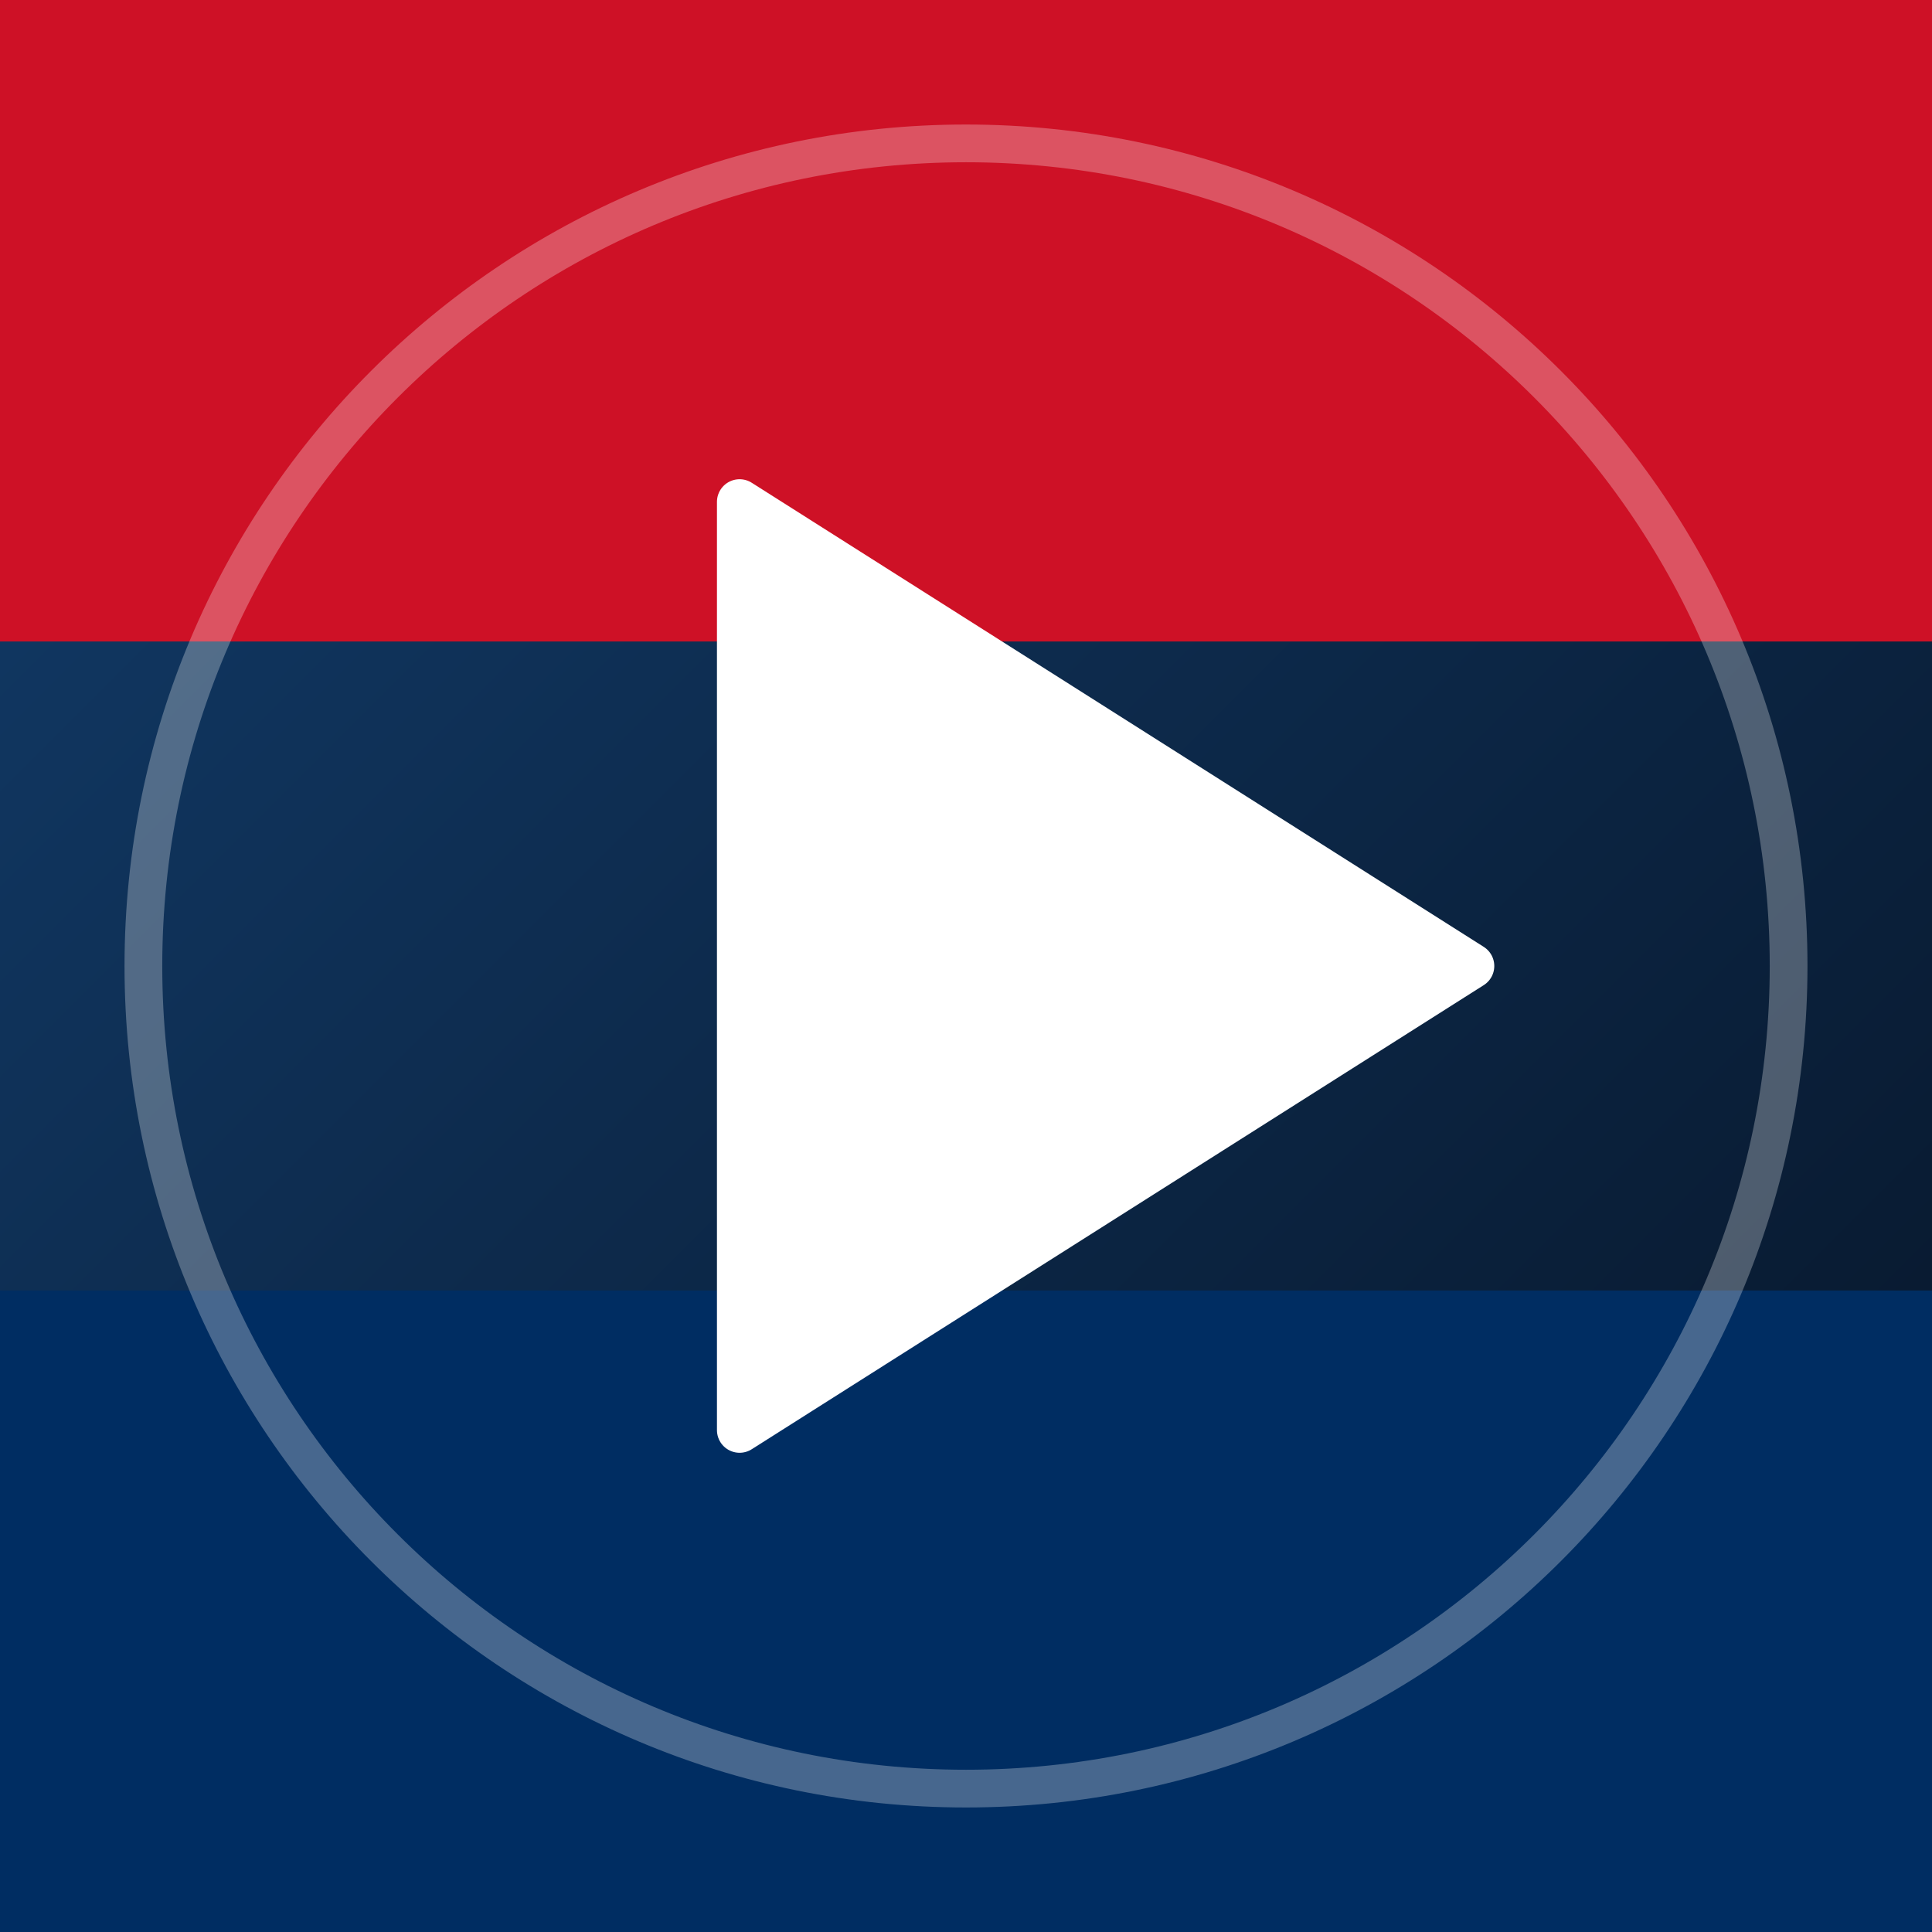
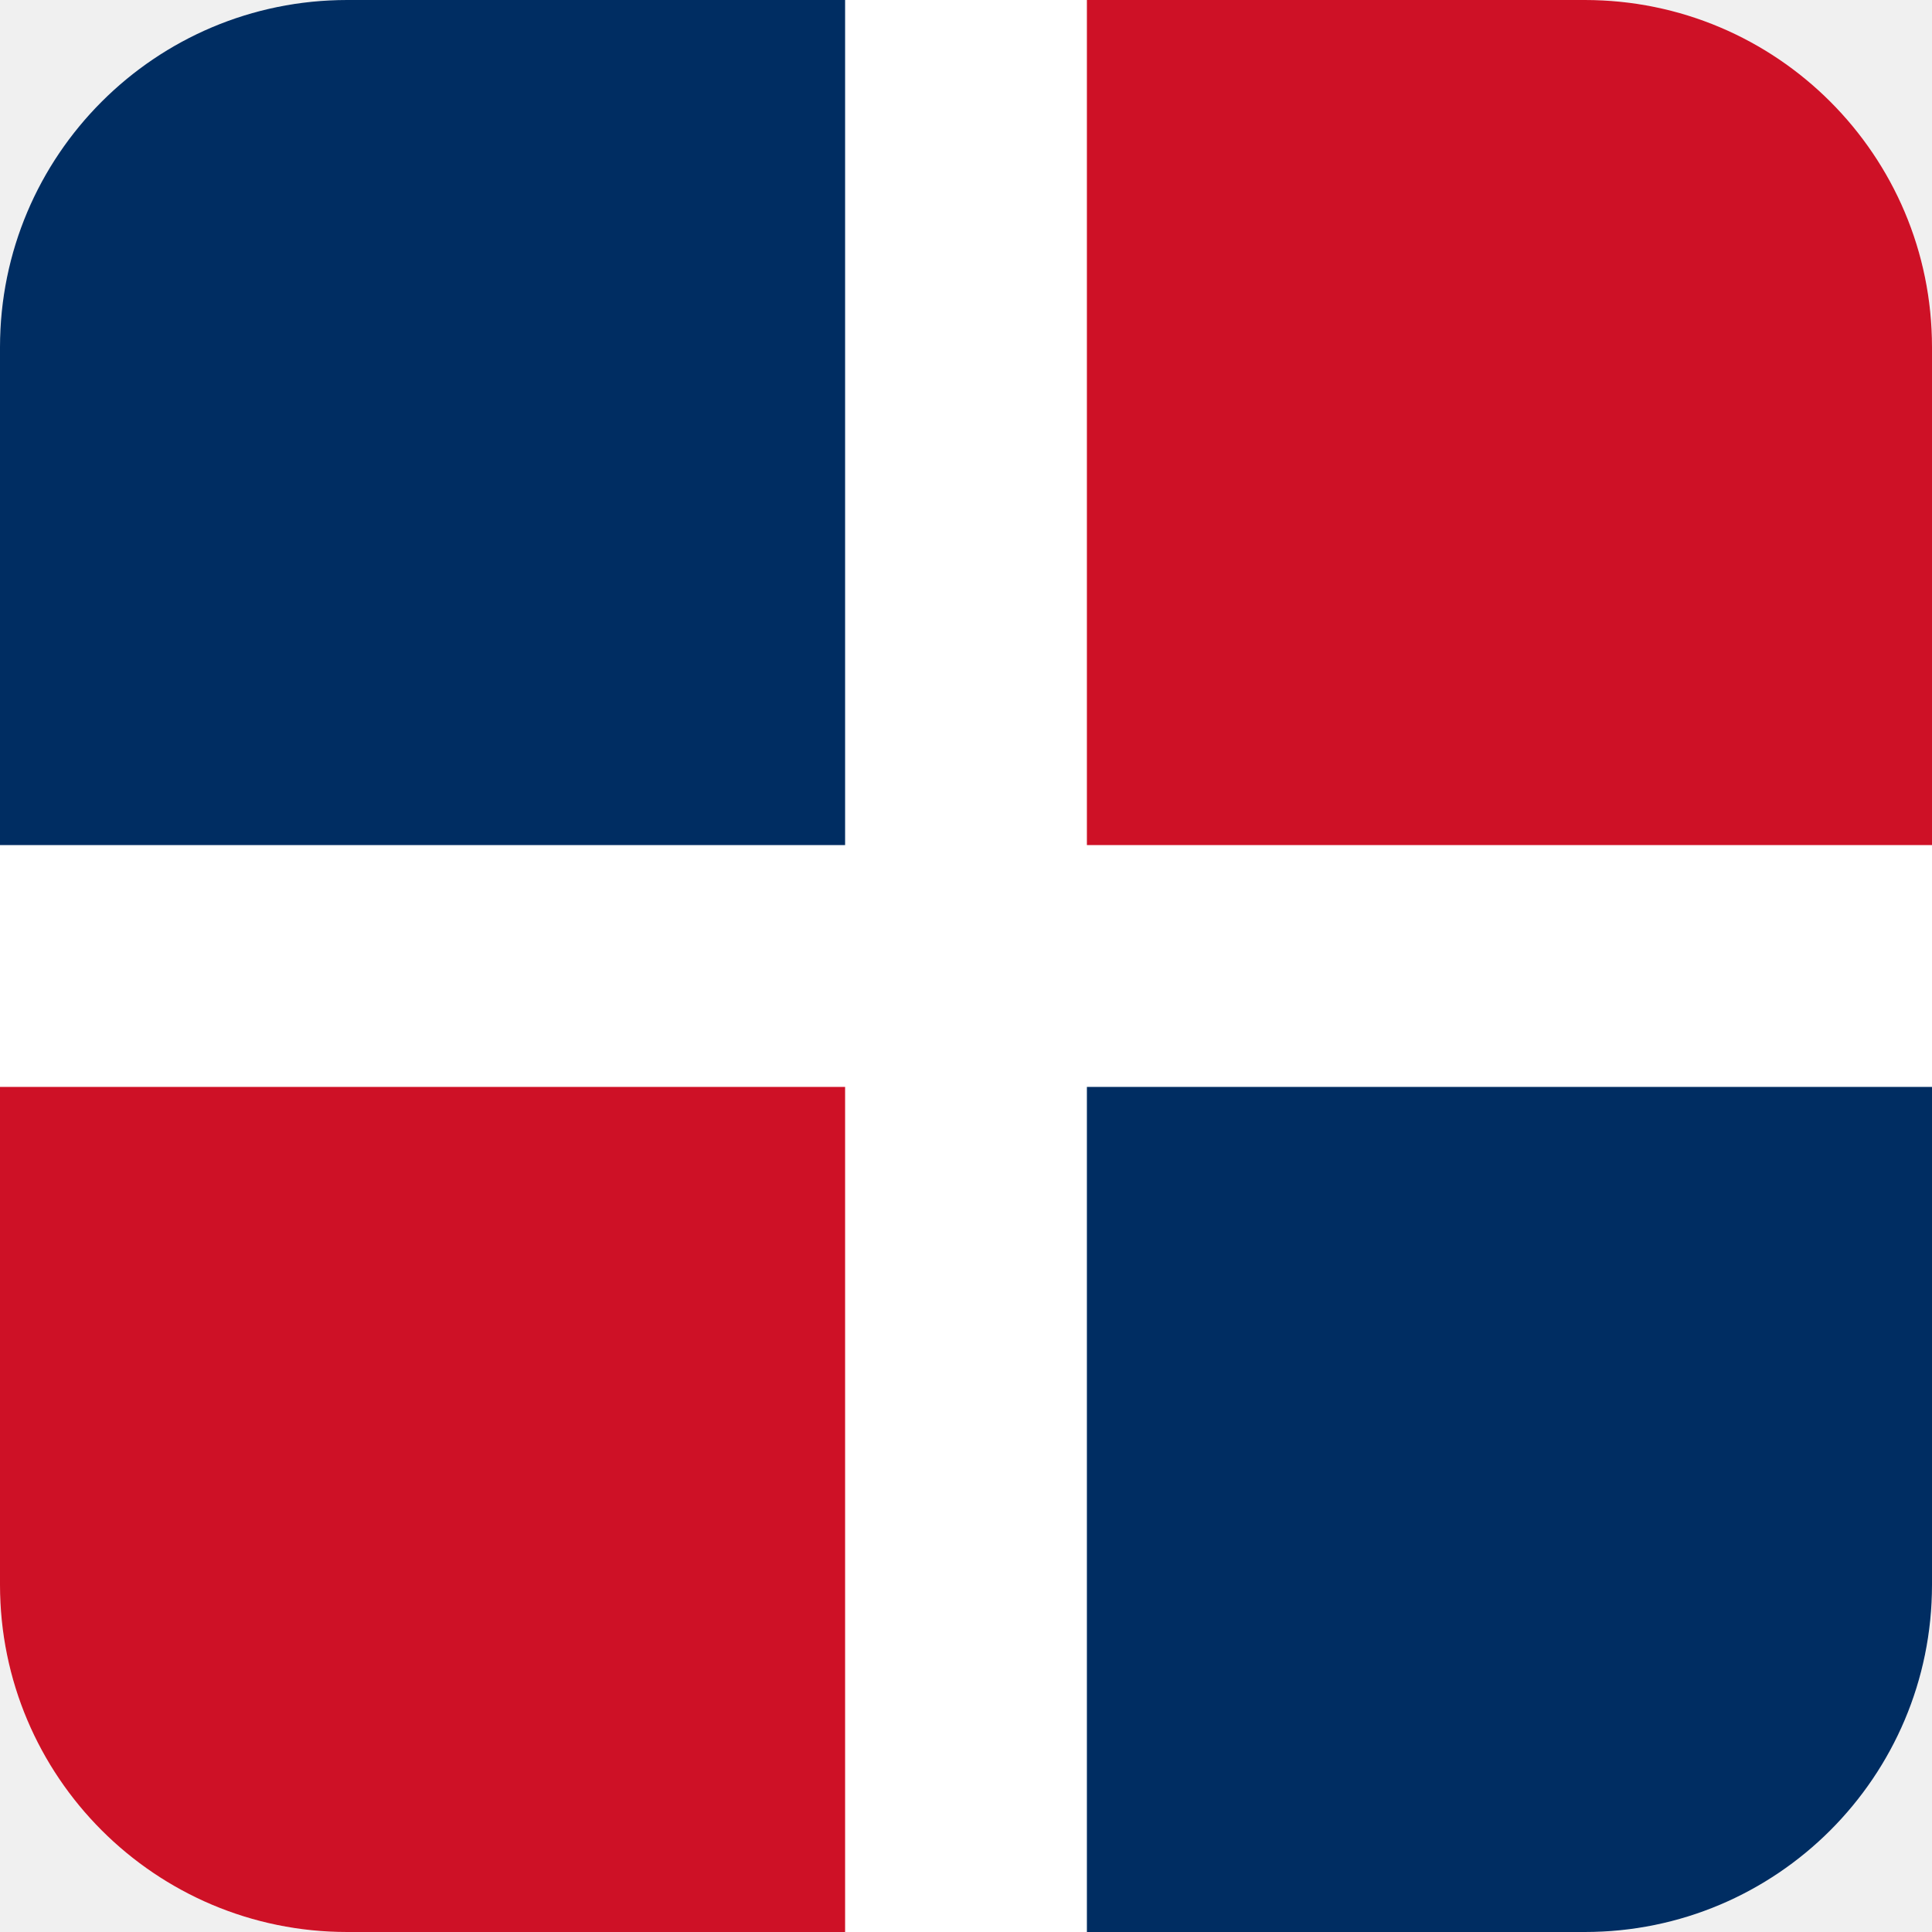
<svg xmlns="http://www.w3.org/2000/svg" viewBox="0 0 512 512">
  <defs>
-     <linearGradient id="bg" x1="0" y1="0" x2="1" y2="1">
-       <stop stop-color="#123d6c" />
-       <stop offset="1" stop-color="#071426" />
-     </linearGradient>
-     <linearGradient id="red" x1="0" y1="0" x2="1" y2="1">
-       <stop stop-color="#ef4057" />
-       <stop offset="1" stop-color="#b90e28" />
-     </linearGradient>
+     <clipPath id="r">
+       <rect width="512" height="512" rx="92" />
+     </clipPath>
  </defs>
-   <rect width="512" height="512" rx="112" fill="url(#bg)" />
-   <path d="M0 0h512v170H0z" fill="#CE1126" />
-   <path d="M0 342h512v170H0z" fill="#002D62" />
-   <path d="M196 133v246l194-123z" fill="#fff" stroke="#fff" stroke-linejoin="round" stroke-width="12" />
-   <circle cx="256" cy="256" r="218" fill="none" stroke="#fff" stroke-opacity=".28" stroke-width="10" />
+   <g clip-path="url(#r)">
+     <rect width="512" height="512" fill="#fff" />
+     <path fill="#002D62" d="M0 0h224v224H0zM288 288h224v224H288z" />
+     <path fill="#CE1126" d="M288 0h224v224H288zM0 288h224v224H0z" />
+     <path fill="#fff" d="M0 224h512v64H0zM224 0h64v512h-64z" />
+   </g>
</svg>
